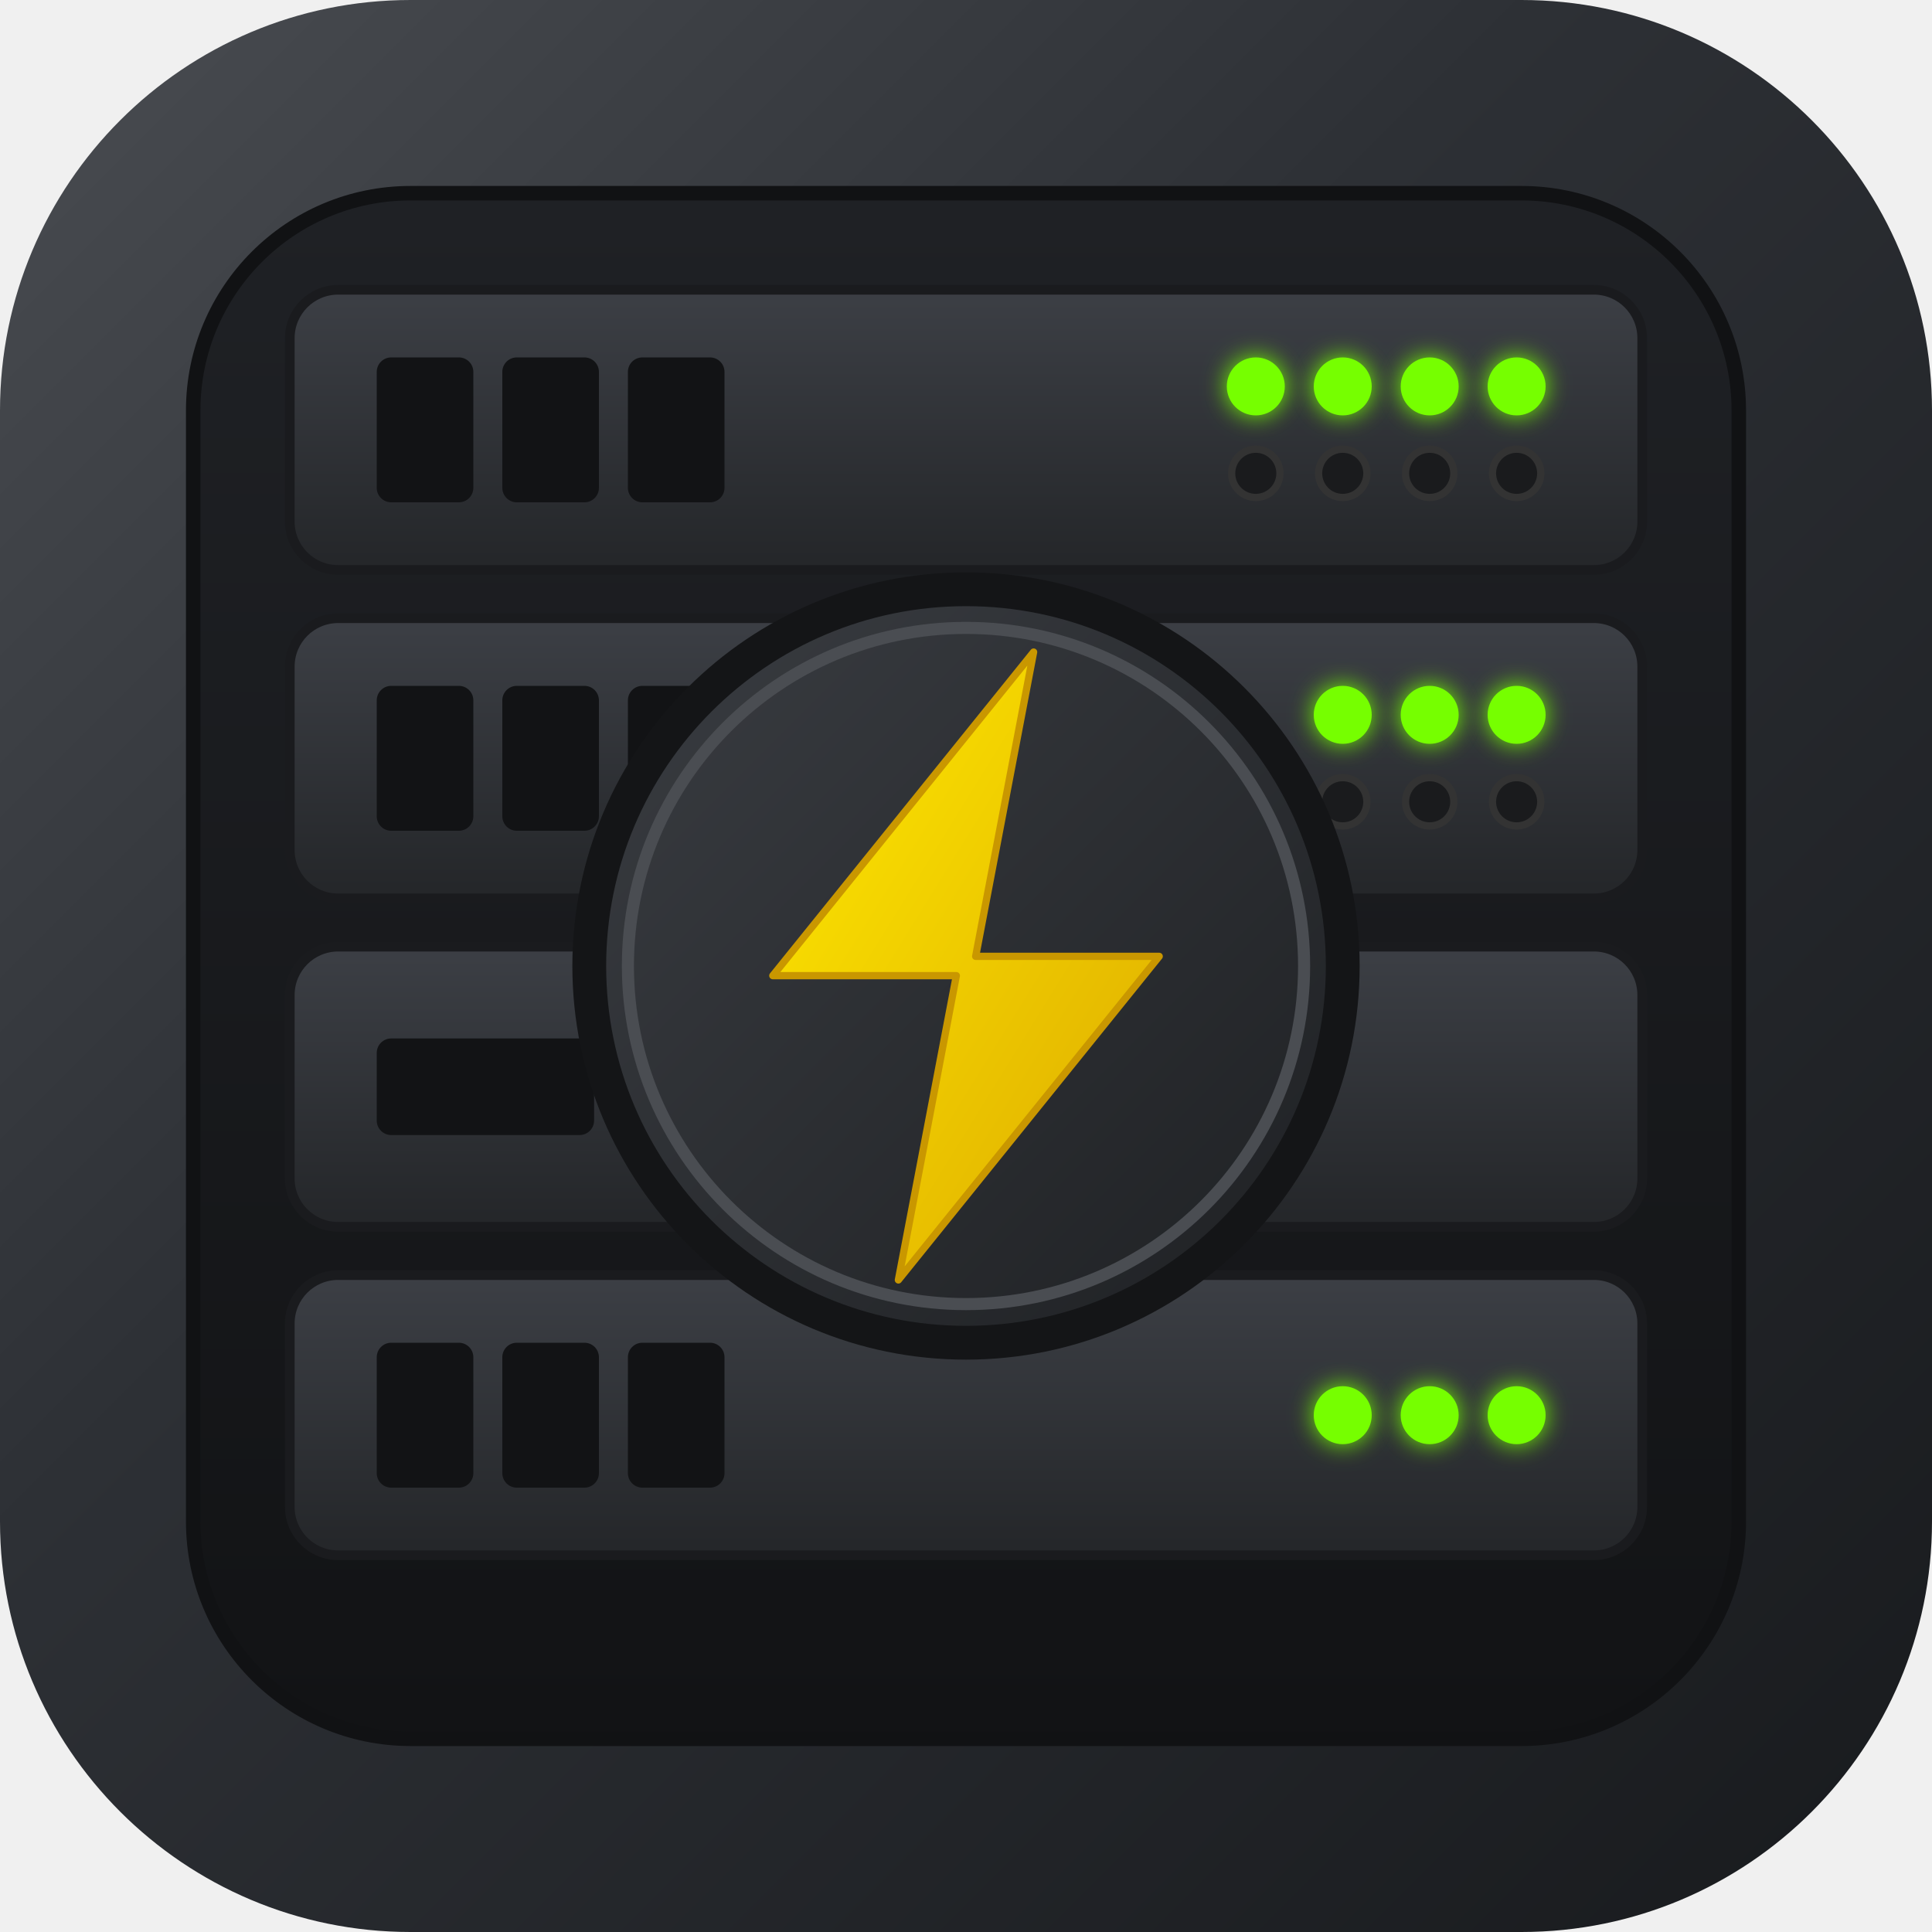
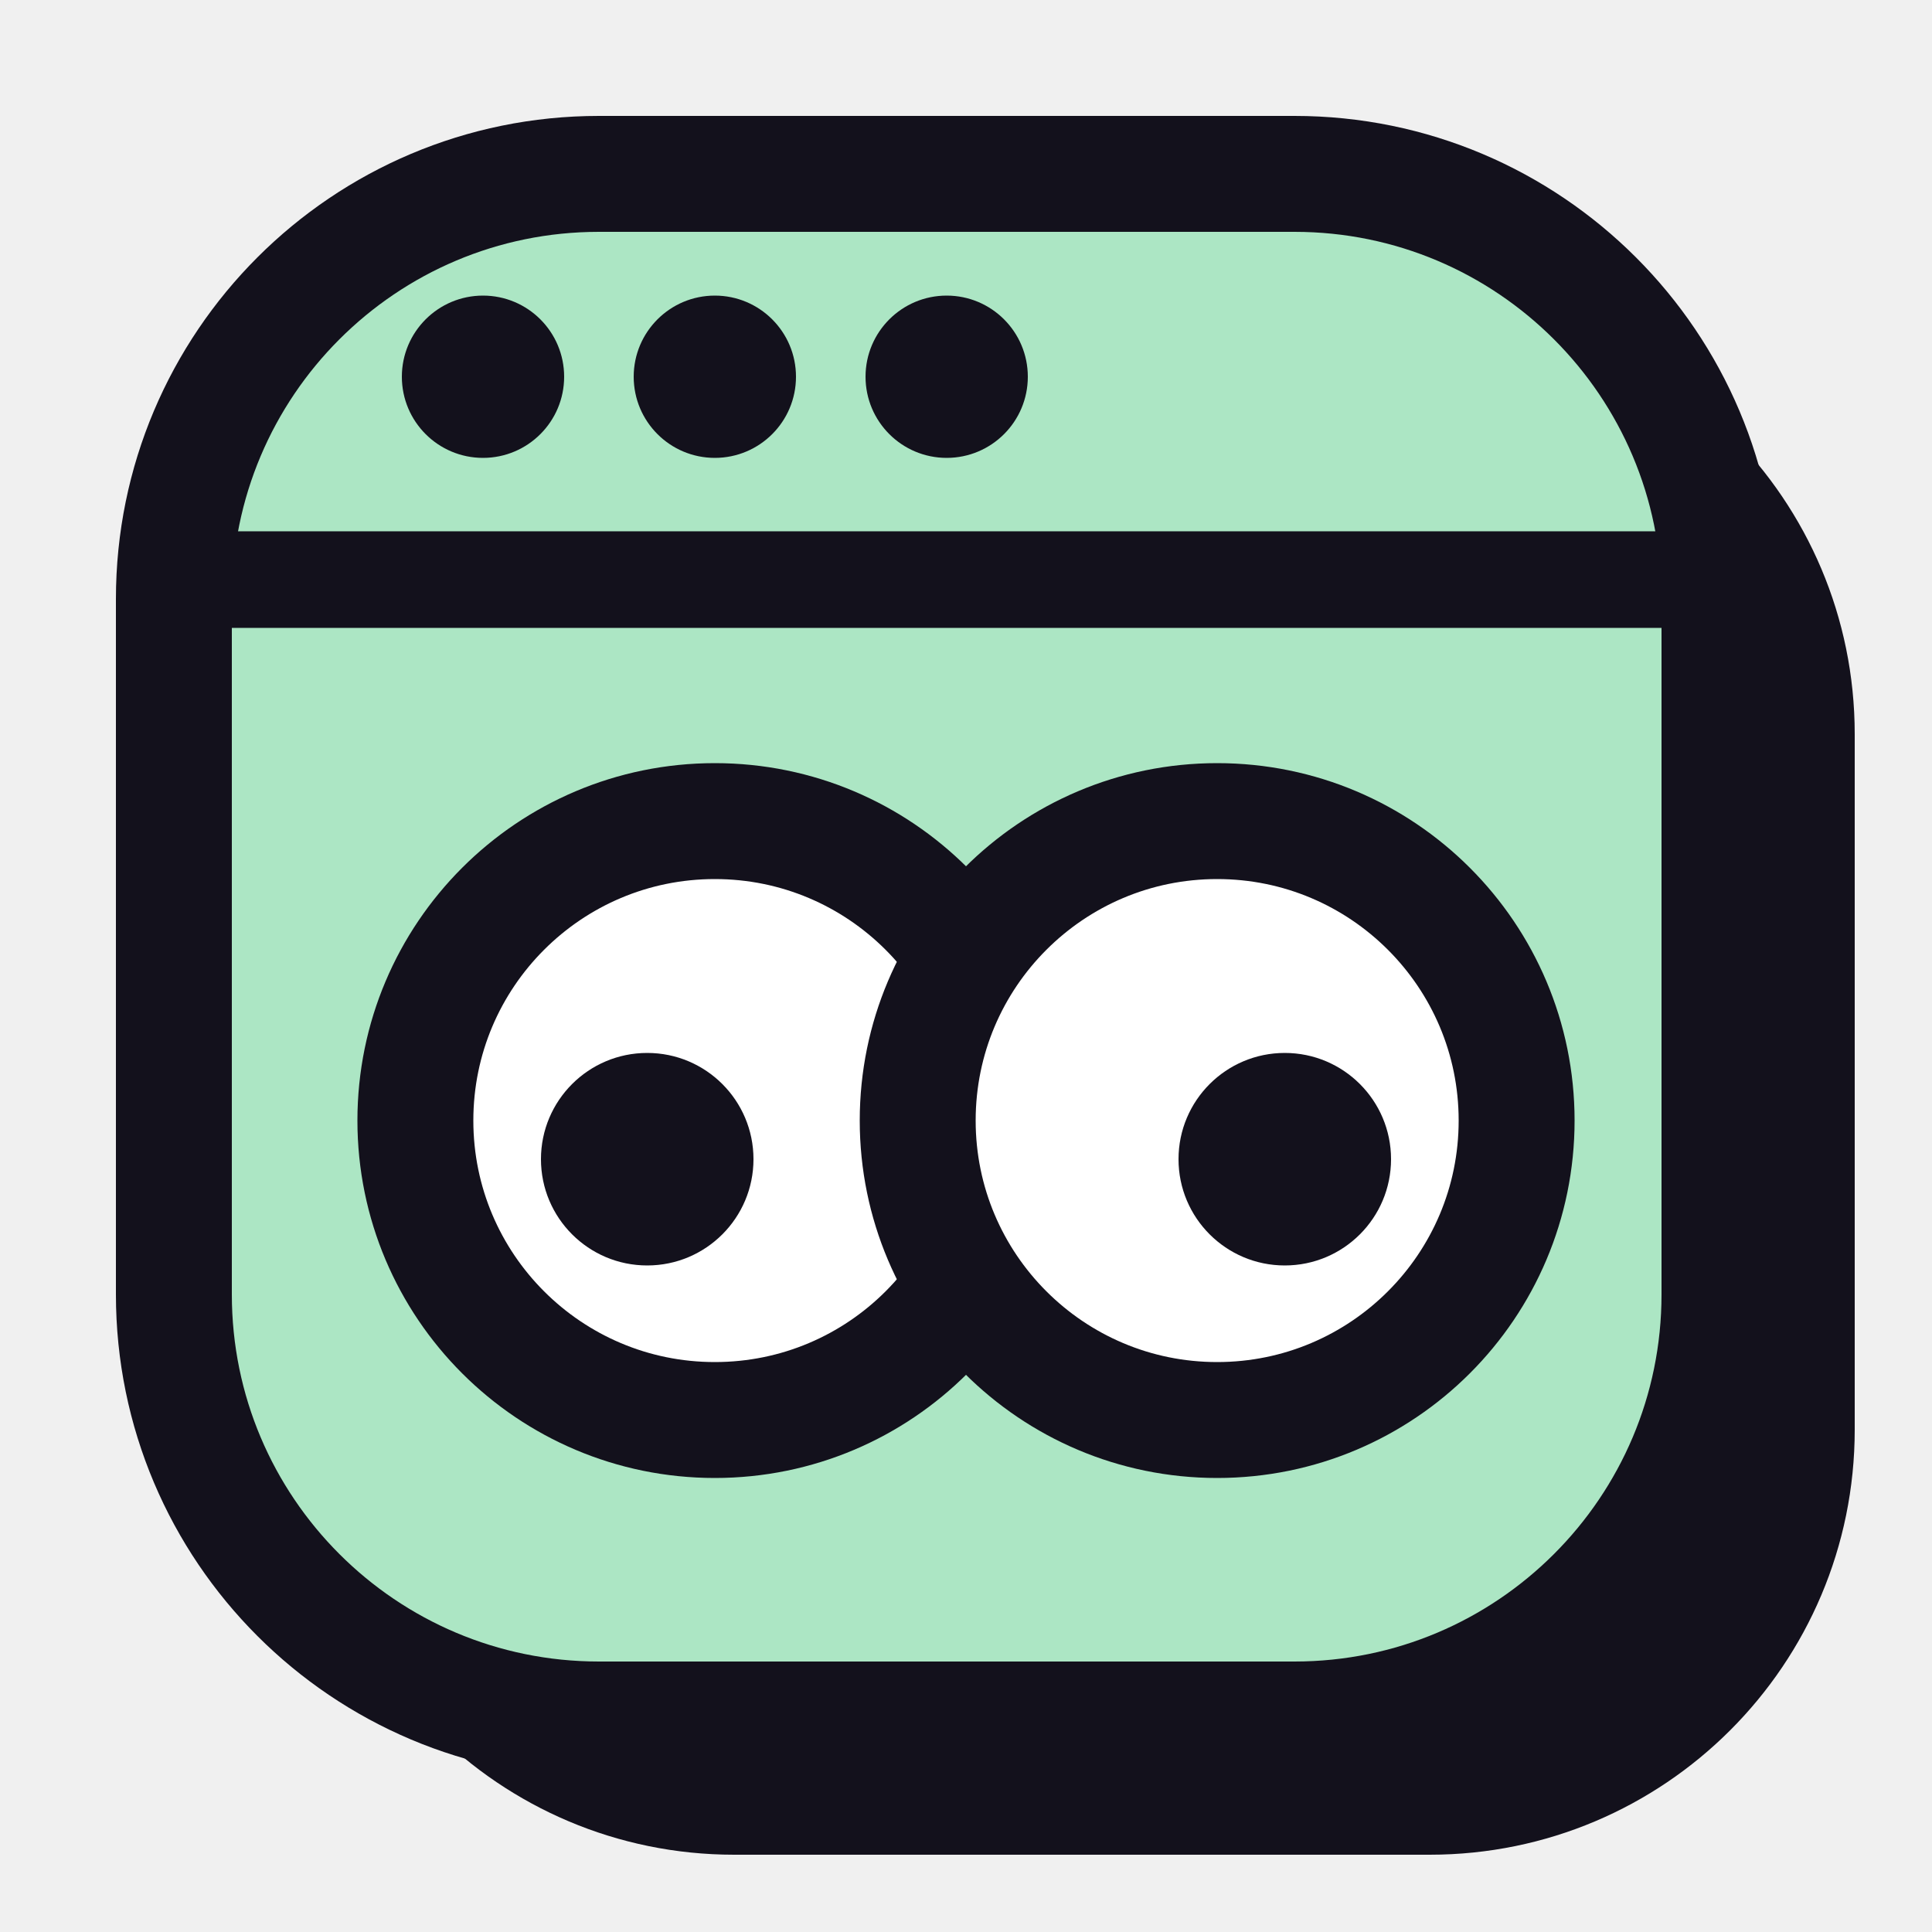
- <svg xmlns="http://www.w3.org/2000/svg" viewBox="50 50 400 400" width="100%" height="100%">
-   <defs>
-     <linearGradient id="outerGrad" x1="0%" y1="0%" x2="100%" y2="100%">
-       <stop offset="0%" stop-color="#4a4d52" />
-       <stop offset="40%" stop-color="#2d3035" />
-       <stop offset="100%" stop-color="#181a1d" />
-     </linearGradient>
-     <linearGradient id="innerGrad" x1="0%" y1="0%" x2="0%" y2="100%">
-       <stop offset="0%" stop-color="#1f2125" />
-       <stop offset="100%" stop-color="#121315" />
-     </linearGradient>
-     <linearGradient id="bladeGrad" x1="0%" y1="0%" x2="0%" y2="100%">
-       <stop offset="0%" stop-color="#3c3f45" />
-       <stop offset="100%" stop-color="#242629" />
-     </linearGradient>
-     <linearGradient id="circleGrad" x1="0%" y1="0%" x2="100%" y2="100%">
-       <stop offset="0%" stop-color="#3a3d42" />
-       <stop offset="100%" stop-color="#1e2023" />
-     </linearGradient>
-     <linearGradient id="boltGrad" x1="0%" y1="0%" x2="100%" y2="100%">
-       <stop offset="0%" stop-color="#ffea00" />
-       <stop offset="100%" stop-color="#ddaa00" />
-     </linearGradient>
-     <filter id="ledGlow" x="-50%" y="-50%" width="200%" height="200%">
-       <feGaussianBlur stdDeviation="2.5" result="blur" />
-       <feMerge>
-         <feMergeNode in="blur" />
-         <feMergeNode in="SourceGraphic" />
-       </feMerge>
-     </filter>
-   </defs>
-   <rect x="50" y="50" width="400" height="400" rx="85" ry="85" fill="url(#outerGrad)" />
-   <rect x="90" y="90" width="320" height="320" rx="45" ry="45" fill="url(#innerGrad)" stroke="#111214" stroke-width="3" />
-   <g>
-     <rect x="110" y="110" width="280" height="58" rx="10" fill="url(#bladeGrad)" stroke="#1a1b1e" stroke-width="2" />
-     <rect x="128" y="124" width="20" height="30" rx="3" fill="#121315" />
-     <rect x="154" y="124" width="20" height="30" rx="3" fill="#121315" />
-     <rect x="180" y="124" width="20" height="30" rx="3" fill="#121315" />
-     <circle cx="310" cy="130" r="6" fill="#76ff03" filter="url(#ledGlow)" />
-     <circle cx="328" cy="130" r="6" fill="#76ff03" filter="url(#ledGlow)" />
-     <circle cx="346" cy="130" r="6" fill="#76ff03" filter="url(#ledGlow)" />
-     <circle cx="364" cy="130" r="6" fill="#76ff03" filter="url(#ledGlow)" />
-     <circle cx="310" cy="148" r="5" fill="#1a1b1d" stroke="#333" stroke-width="1.5" />
-     <circle cx="328" cy="148" r="5" fill="#1a1b1d" stroke="#333" stroke-width="1.5" />
-     <circle cx="346" cy="148" r="5" fill="#1a1b1d" stroke="#333" stroke-width="1.5" />
-     <circle cx="364" cy="148" r="5" fill="#1a1b1d" stroke="#333" stroke-width="1.5" />
-   </g>
-   <g>
-     <rect x="110" y="178" width="280" height="58" rx="10" fill="url(#bladeGrad)" stroke="#1a1b1e" stroke-width="2" />
-     <rect x="128" y="192" width="20" height="30" rx="3" fill="#121315" />
-     <rect x="154" y="192" width="20" height="30" rx="3" fill="#121315" />
-     <rect x="180" y="192" width="20" height="30" rx="3" fill="#121315" />
-     <circle cx="328" cy="198" r="6" fill="#76ff03" filter="url(#ledGlow)" />
-     <circle cx="346" cy="198" r="6" fill="#76ff03" filter="url(#ledGlow)" />
-     <circle cx="364" cy="198" r="6" fill="#76ff03" filter="url(#ledGlow)" />
-     <circle cx="328" cy="216" r="5" fill="#1a1b1d" stroke="#333" stroke-width="1.5" />
-     <circle cx="346" cy="216" r="5" fill="#1a1b1d" stroke="#333" stroke-width="1.5" />
-     <circle cx="364" cy="216" r="5" fill="#1a1b1d" stroke="#333" stroke-width="1.5" />
-   </g>
-   <g>
-     <rect x="110" y="246" width="280" height="58" rx="10" fill="url(#bladeGrad)" stroke="#1a1b1e" stroke-width="2" />
-     <rect x="128" y="265" width="45" height="20" rx="3" fill="#121315" />
-   </g>
-   <g>
-     <rect x="110" y="314" width="280" height="58" rx="10" fill="url(#bladeGrad)" stroke="#1a1b1e" stroke-width="2" />
-     <rect x="128" y="328" width="20" height="30" rx="3" fill="#121315" />
-     <rect x="154" y="328" width="20" height="30" rx="3" fill="#121315" />
-     <rect x="180" y="328" width="20" height="30" rx="3" fill="#121315" />
-     <circle cx="328" cy="343" r="6" fill="#76ff03" filter="url(#ledGlow)" />
-     <circle cx="346" cy="343" r="6" fill="#76ff03" filter="url(#ledGlow)" />
-     <circle cx="364" cy="343" r="6" fill="#76ff03" filter="url(#ledGlow)" />
-   </g>
-   <g>
-     <circle cx="250" cy="250" r="78" fill="url(#circleGrad)" stroke="#141517" stroke-width="7" />
-     <circle cx="250" cy="250" r="70" fill="none" stroke="#4a4d52" stroke-width="2.5" />
-     <path d="M 264 185 L 210 252 L 248 252 L 236 315 L 290 248 L 252 248 Z" fill="url(#boltGrad)" stroke="#c99700" stroke-width="1.5" stroke-linejoin="round" />
-   </g>
+ <svg xmlns="http://www.w3.org/2000/svg" viewBox="0 0 100 100" width="100%" height="100%">
+   <rect x="16" y="16" width="80" height="80" rx="22" fill="#13111c" />
+   <rect x="9" y="9" width="80" height="80" rx="22" fill="#ace6c4" stroke="#13111c" stroke-width="6" />
+   <line x1="9" y1="30" x2="89" y2="30" stroke="#13111c" stroke-width="5" />
+   <circle cx="25" cy="19.5" r="4.2" fill="#13111c" />
+   <circle cx="37" cy="19.5" r="4.2" fill="#13111c" />
+   <circle cx="49" cy="19.5" r="4.2" fill="#13111c" />
+   <circle cx="37" cy="58" r="15.5" fill="#ffffff" stroke="#13111c" stroke-width="6" />
+   <circle cx="63" cy="58" r="15.5" fill="#ffffff" stroke="#13111c" stroke-width="6" />
+   <circle cx="33.5" cy="60" r="5.5" fill="#13111c" />
+   <circle cx="66.5" cy="60" r="5.5" fill="#13111c" />
</svg>
